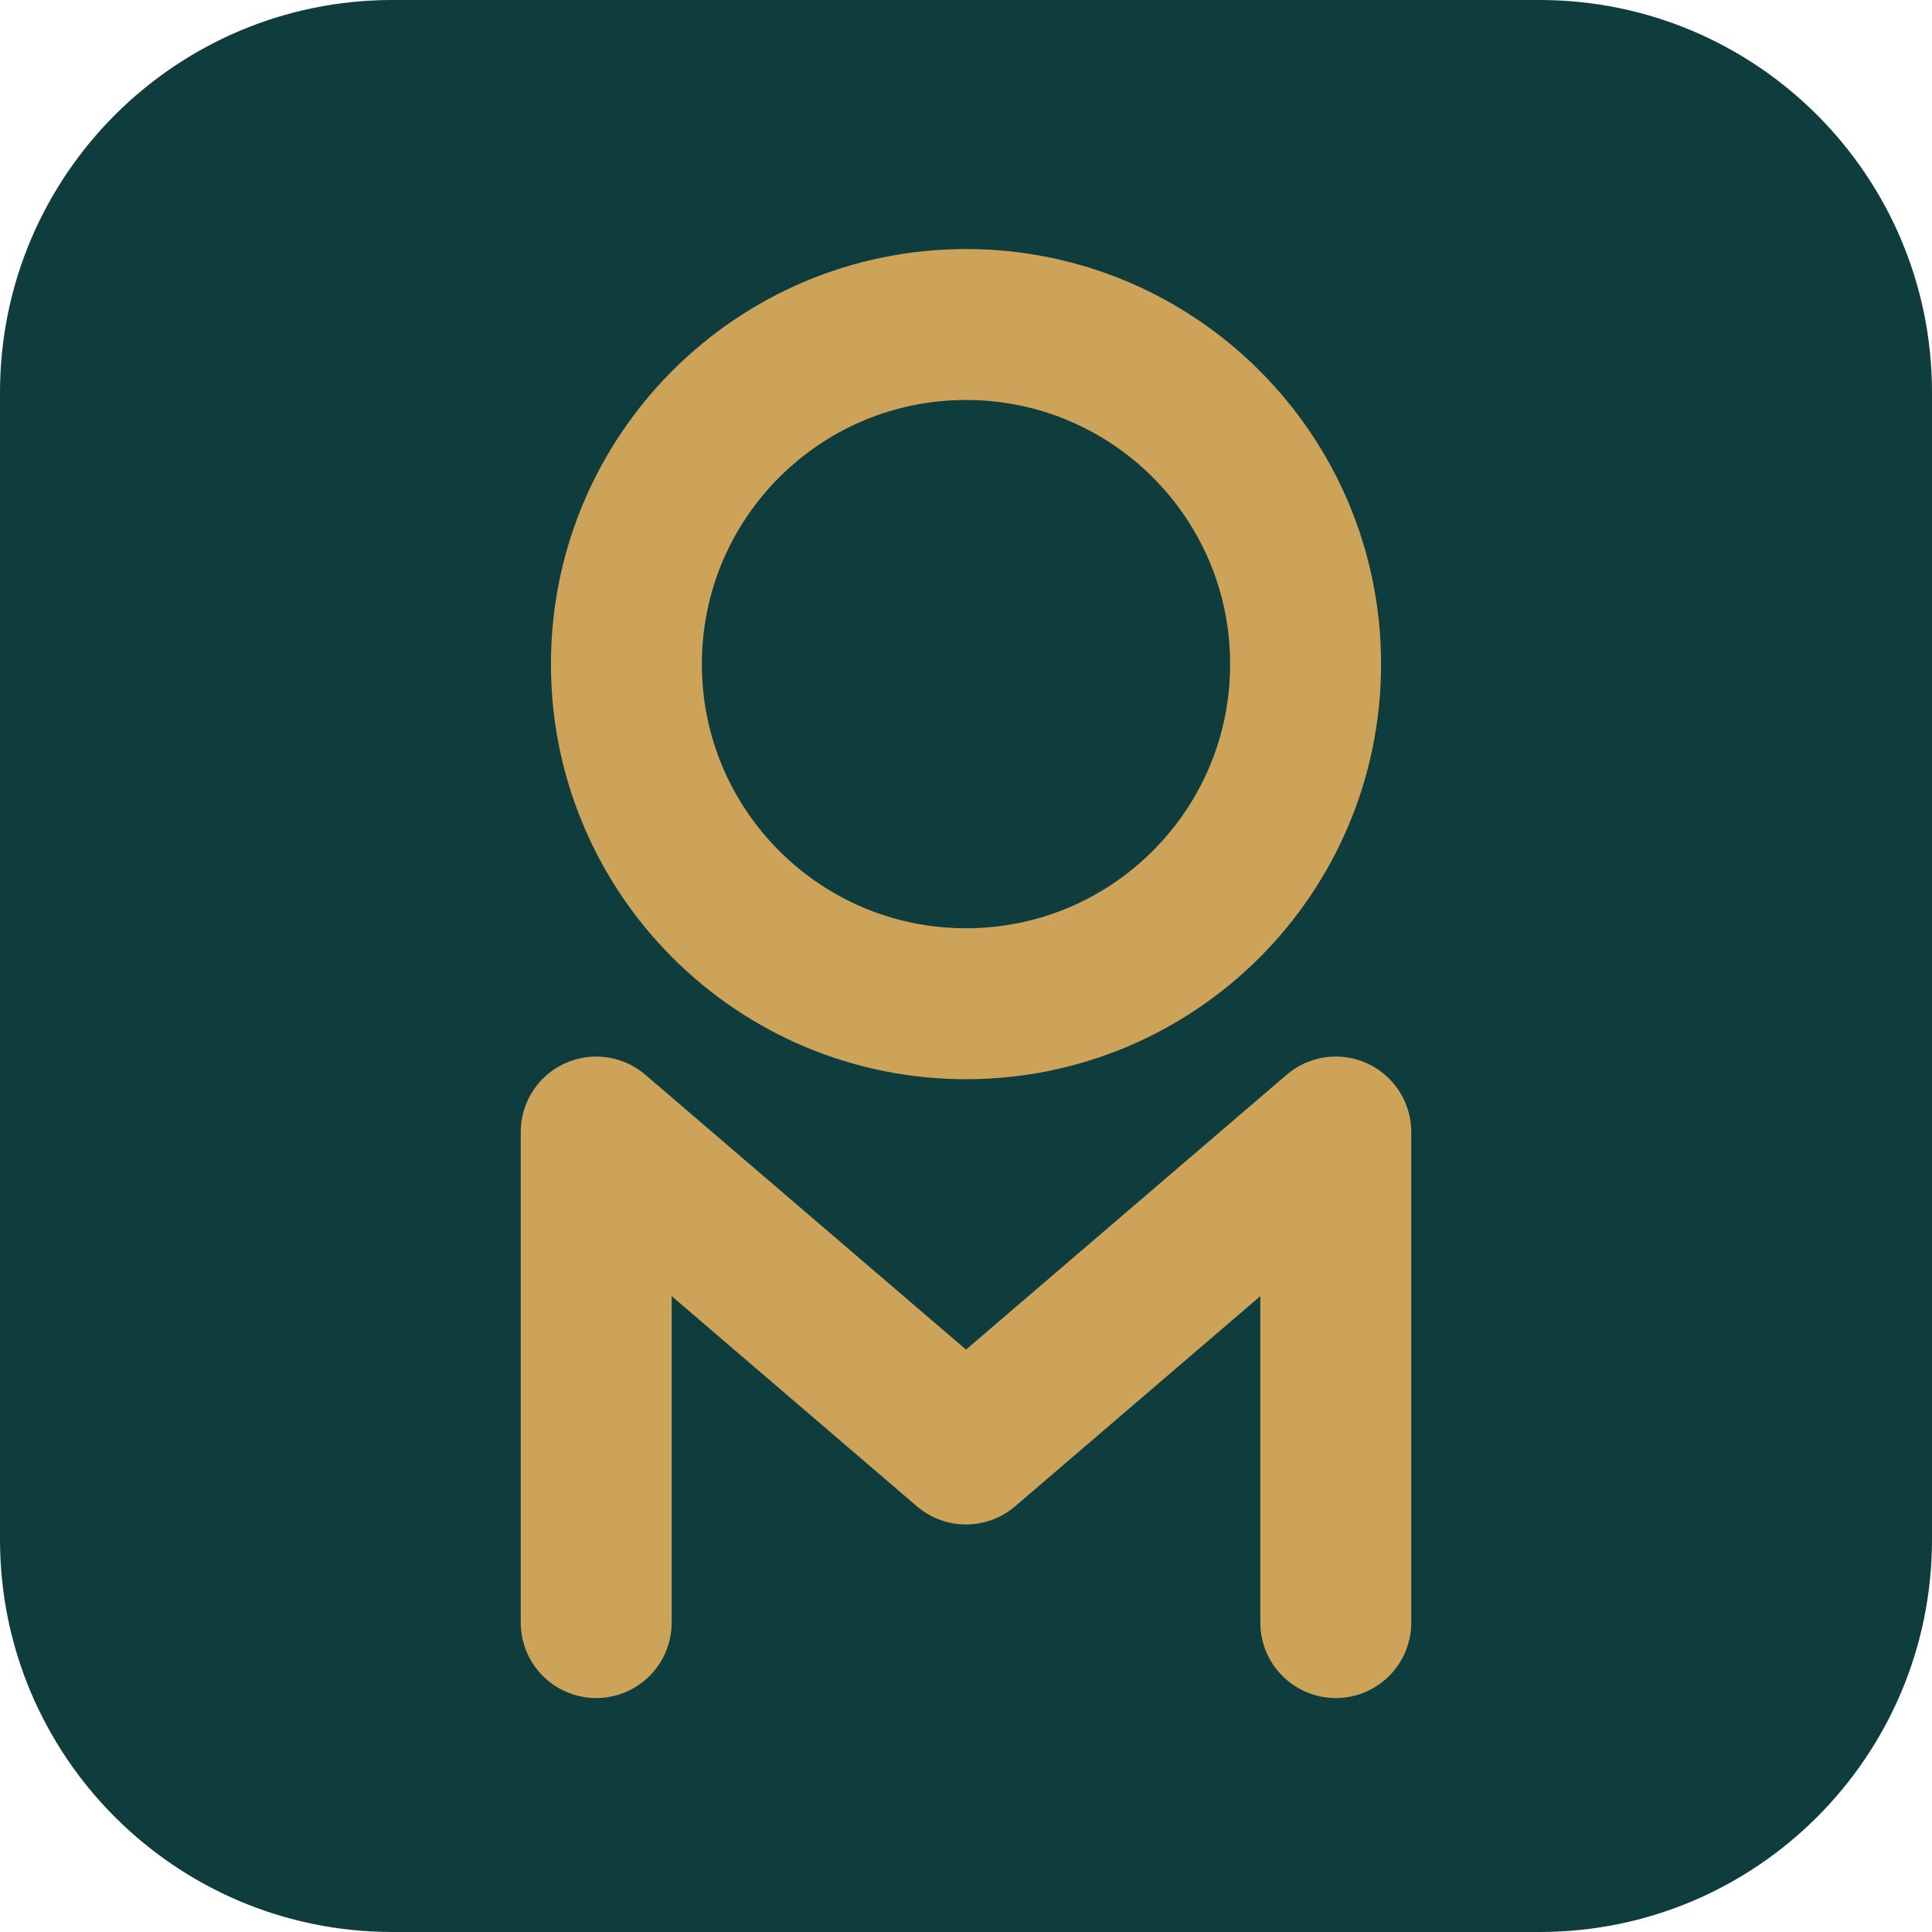
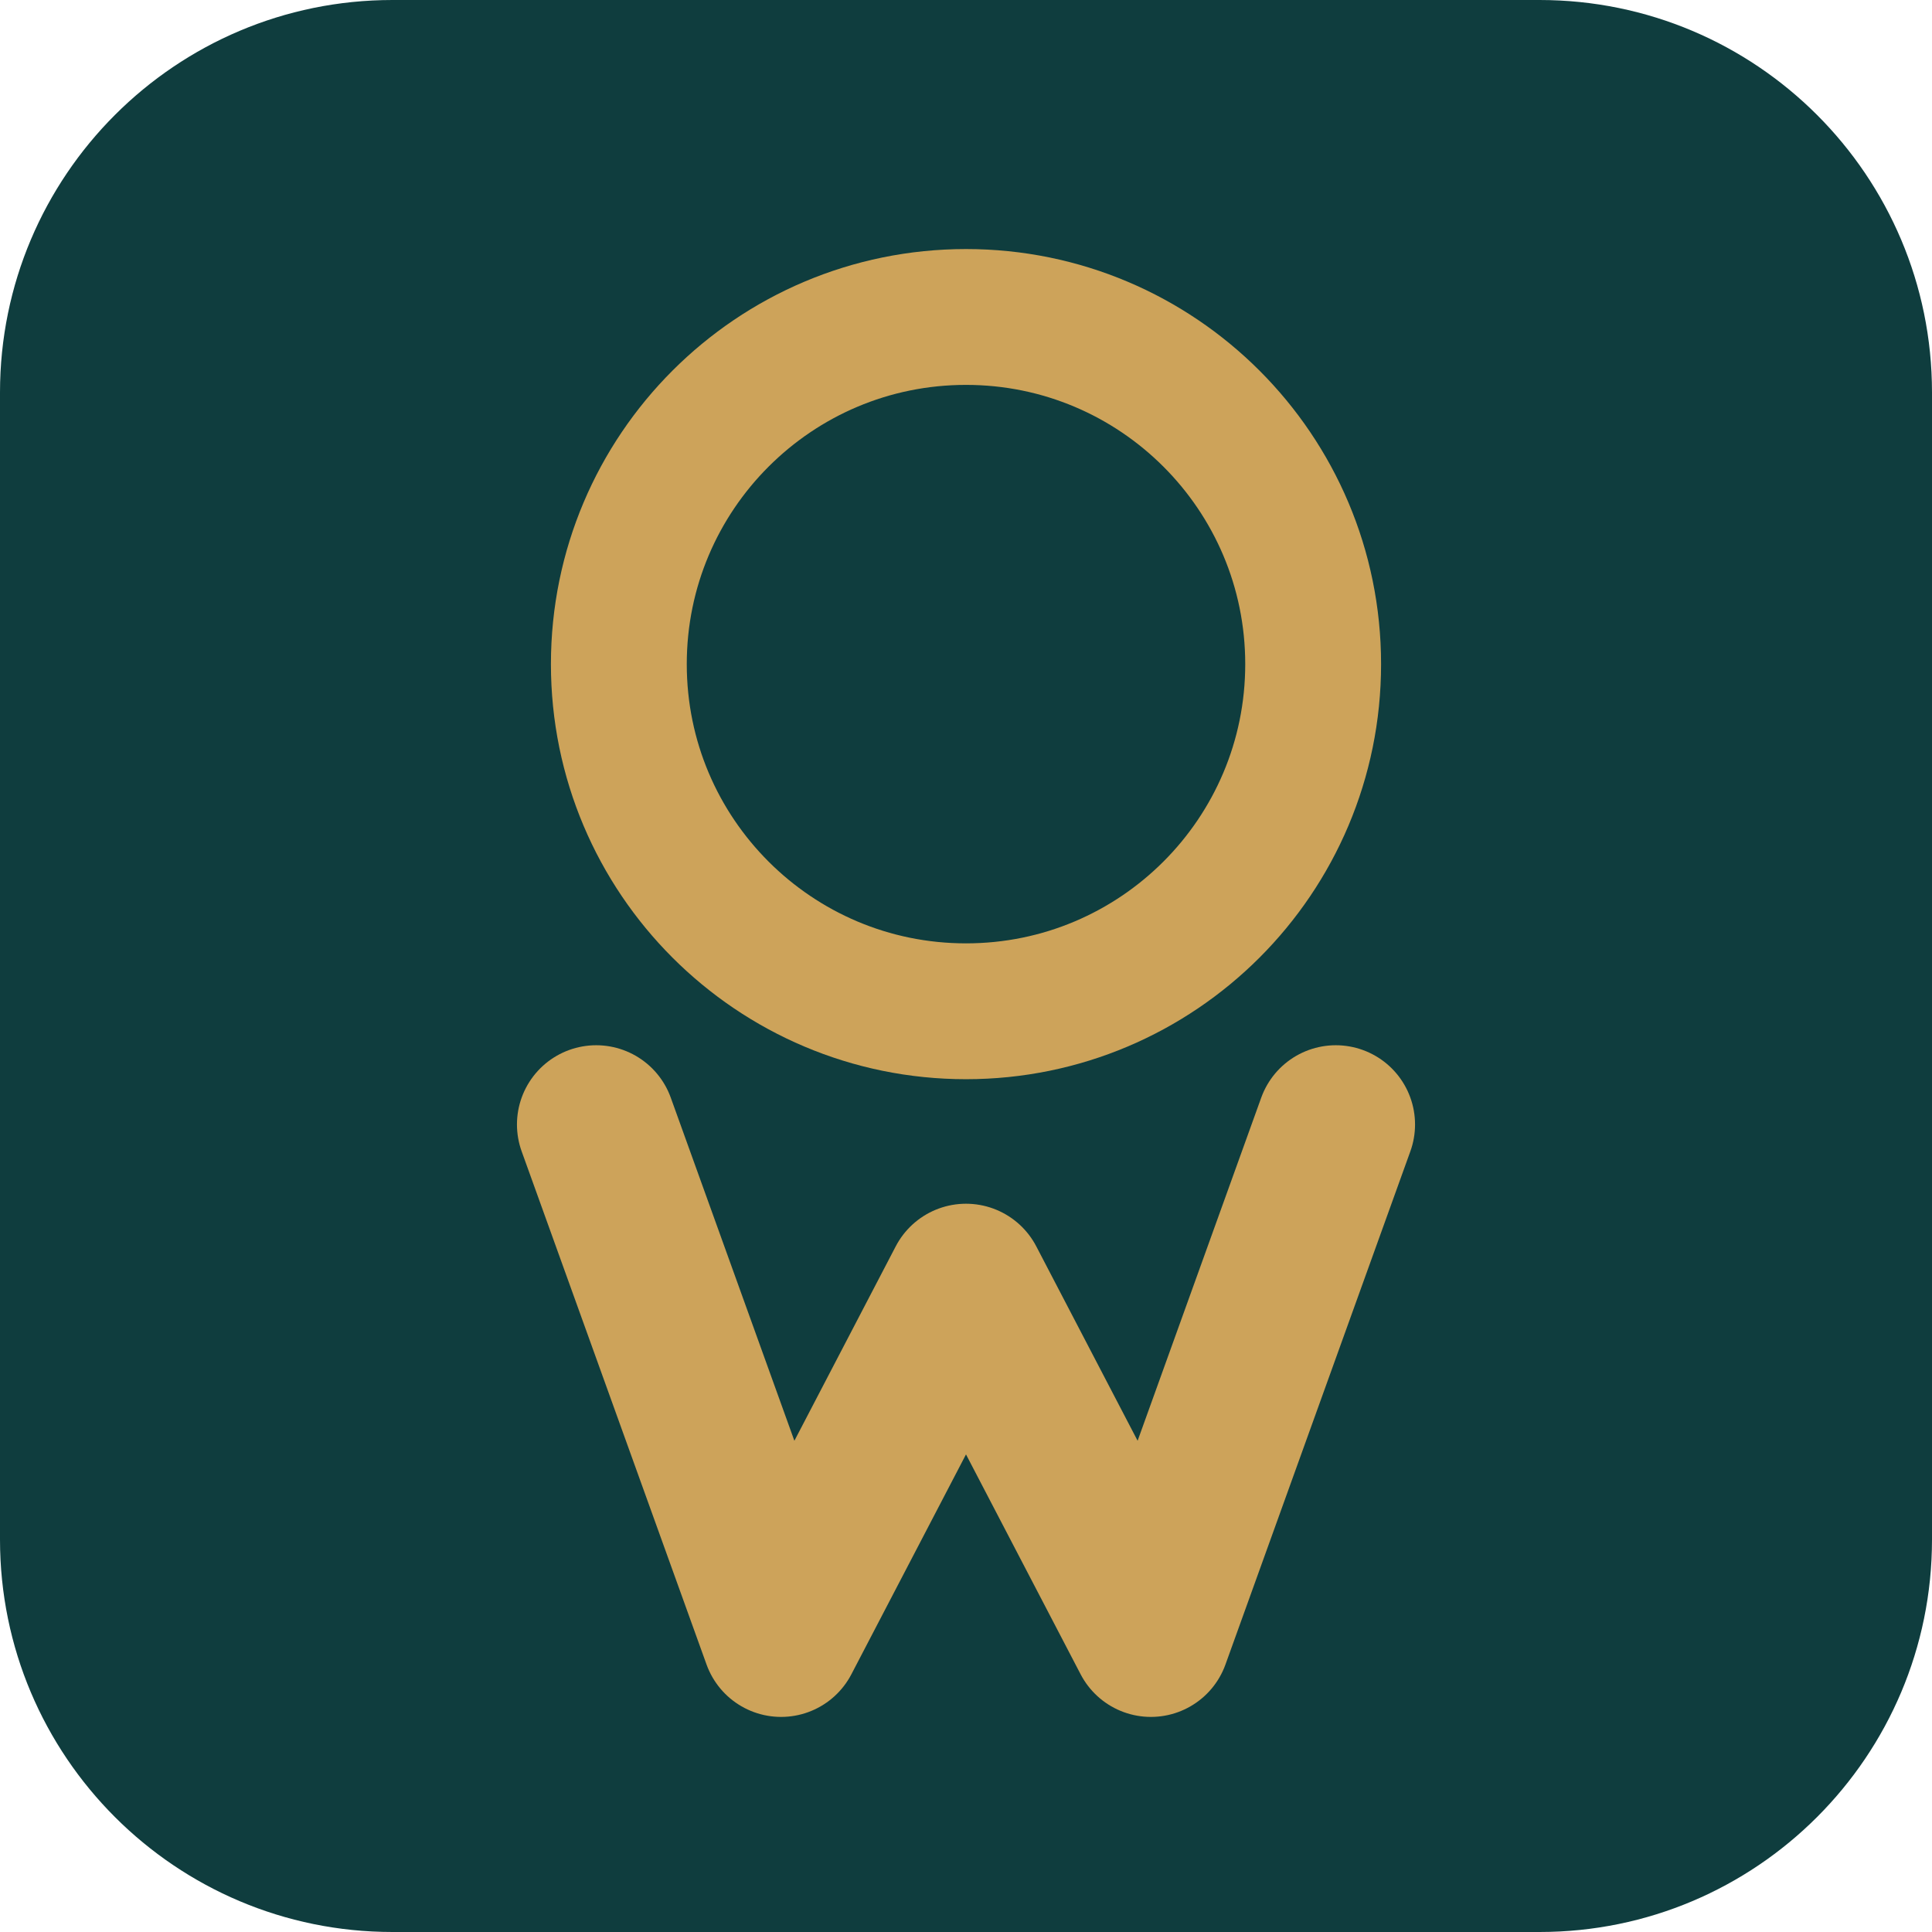
<svg xmlns="http://www.w3.org/2000/svg" viewBox="0 0 512 512">
  <rect width="512" height="512" rx="104" fill="#0f3d3e" />
-   <circle cx="256" cy="176" r="90" fill="none" stroke="#cda35a" stroke-width="40" />
-   <path d="M158 430 158 300 256 384 354 300 354 430" fill="none" stroke="#cda35a" stroke-width="40" stroke-linecap="round" stroke-linejoin="round" />
+   <circle cx="256" cy="176" r="92" fill="none" stroke="#cda35a" stroke-width="36" />
+   <path d="M 158 298 L 207 434 L 256 340 L 305 434 L 354 298" fill="none" stroke="#cda35a" stroke-width="42" stroke-linecap="round" stroke-linejoin="round" />
</svg>
